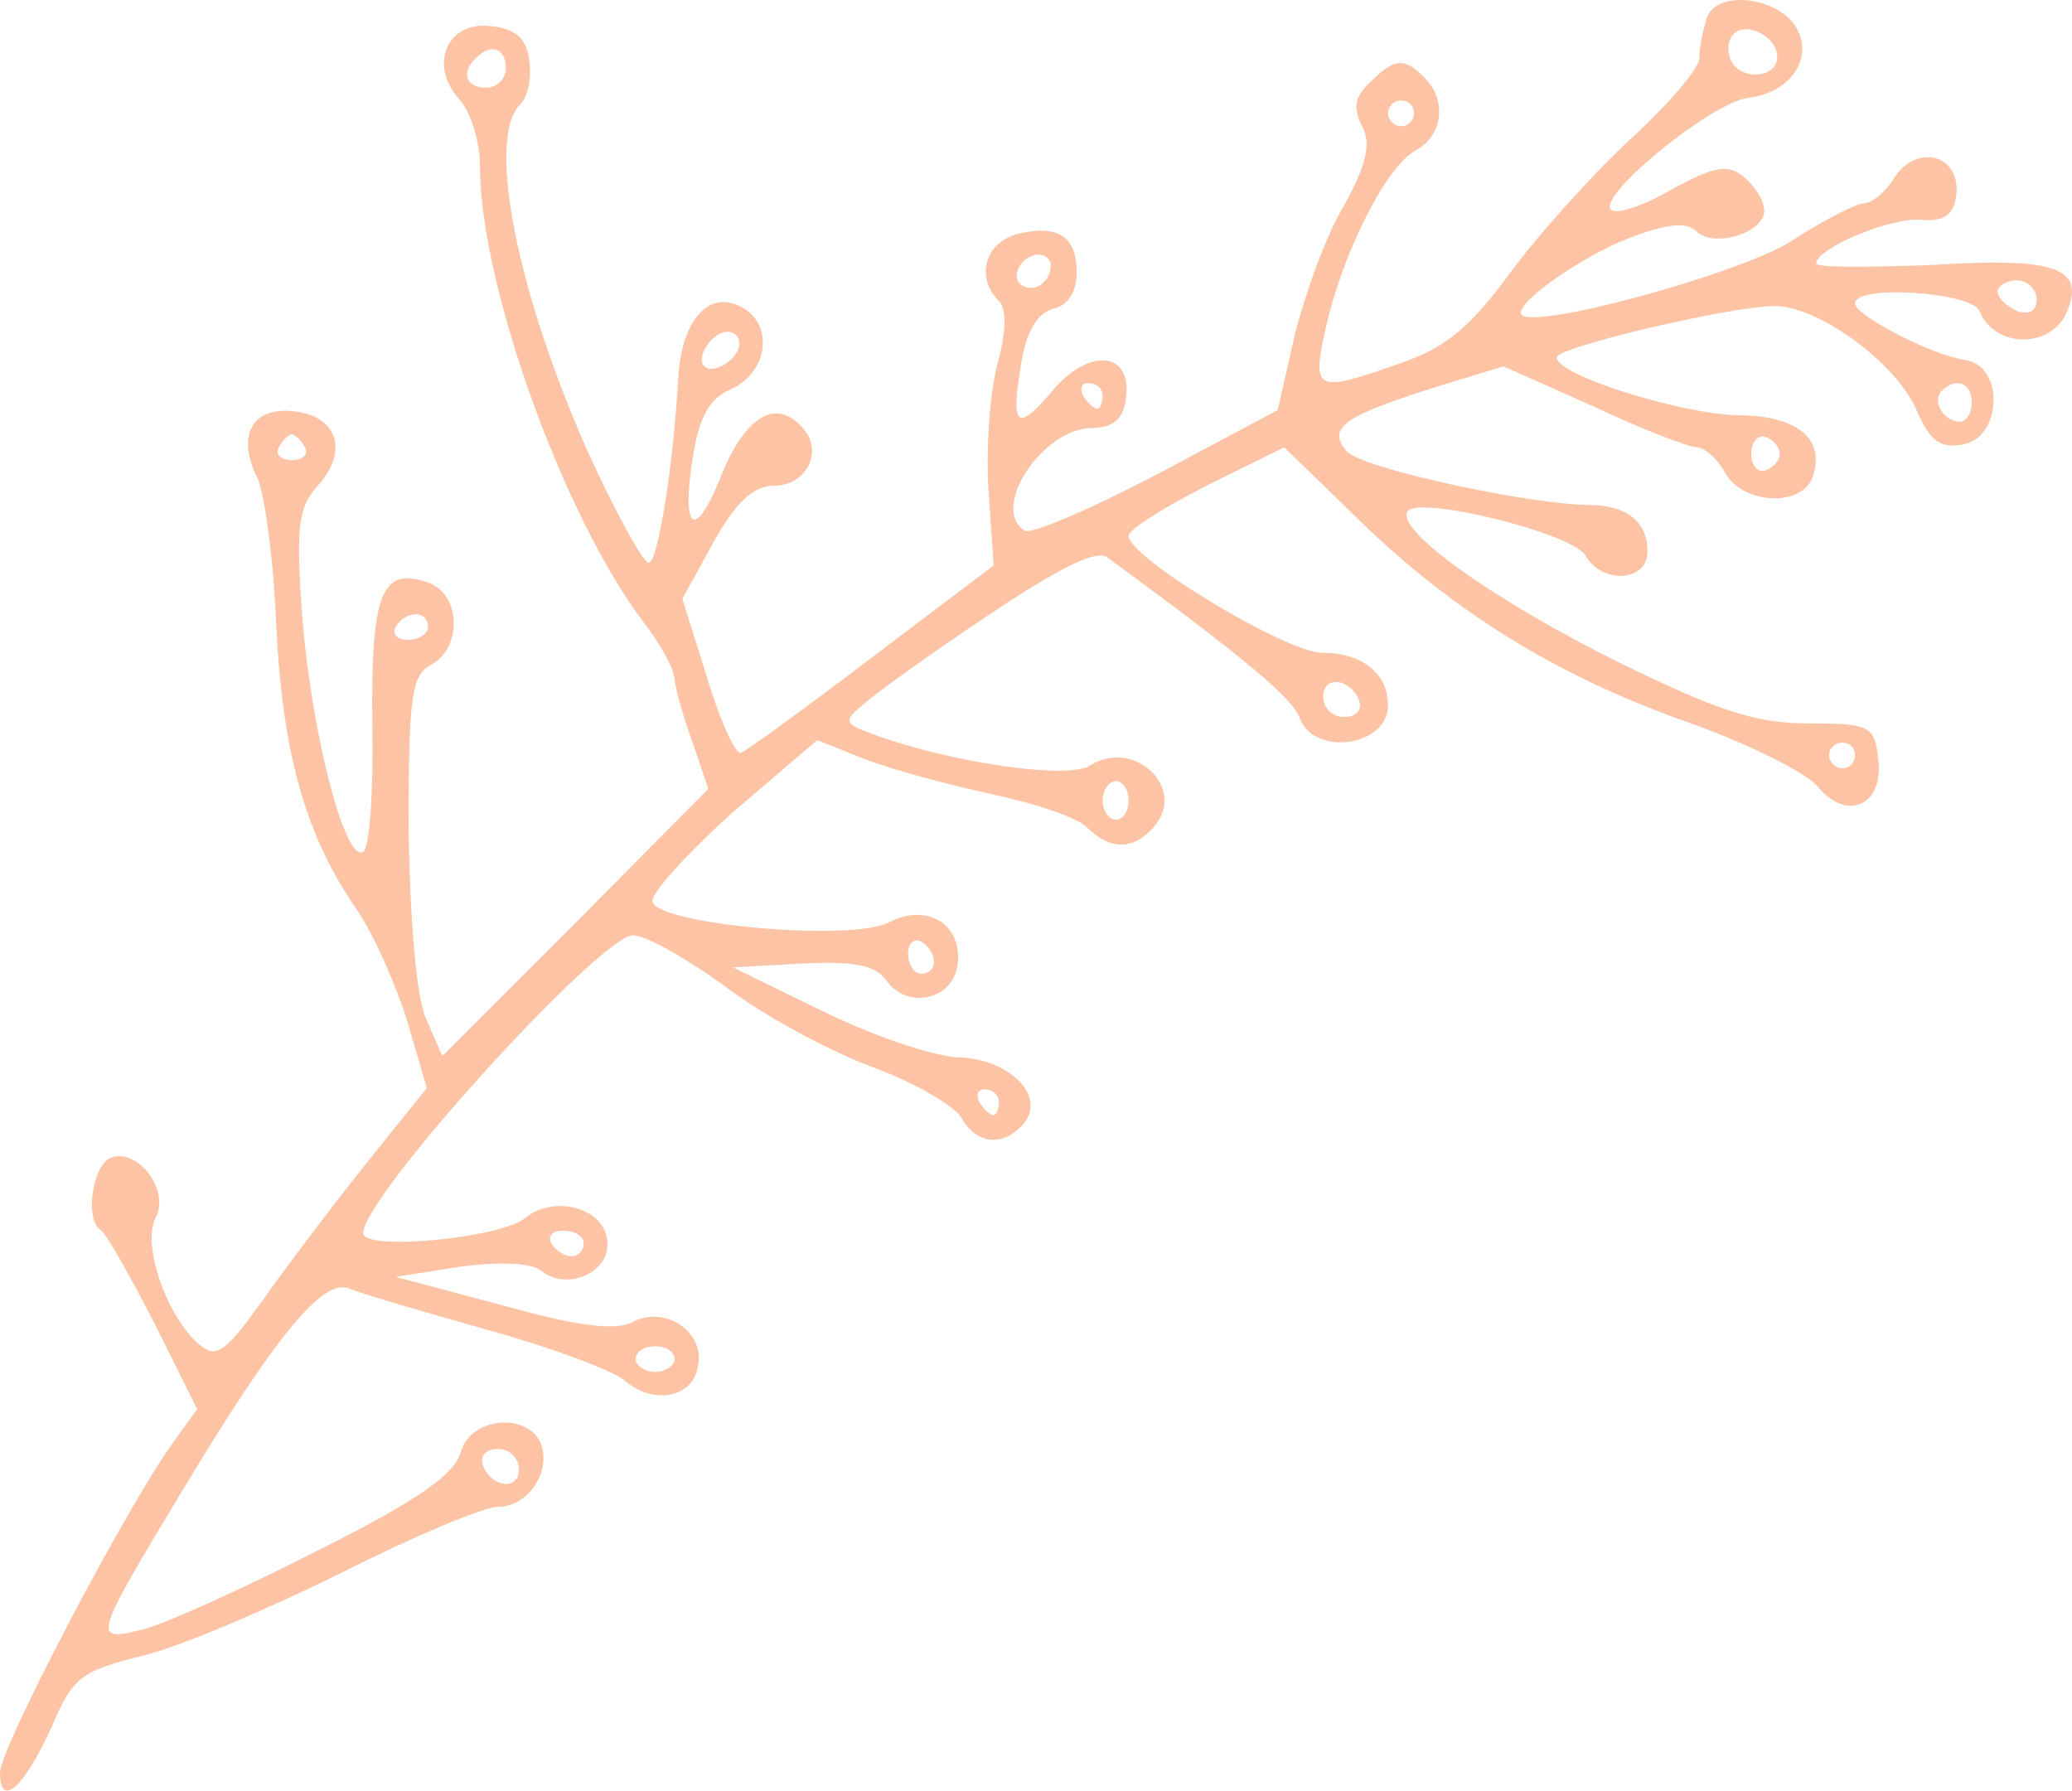
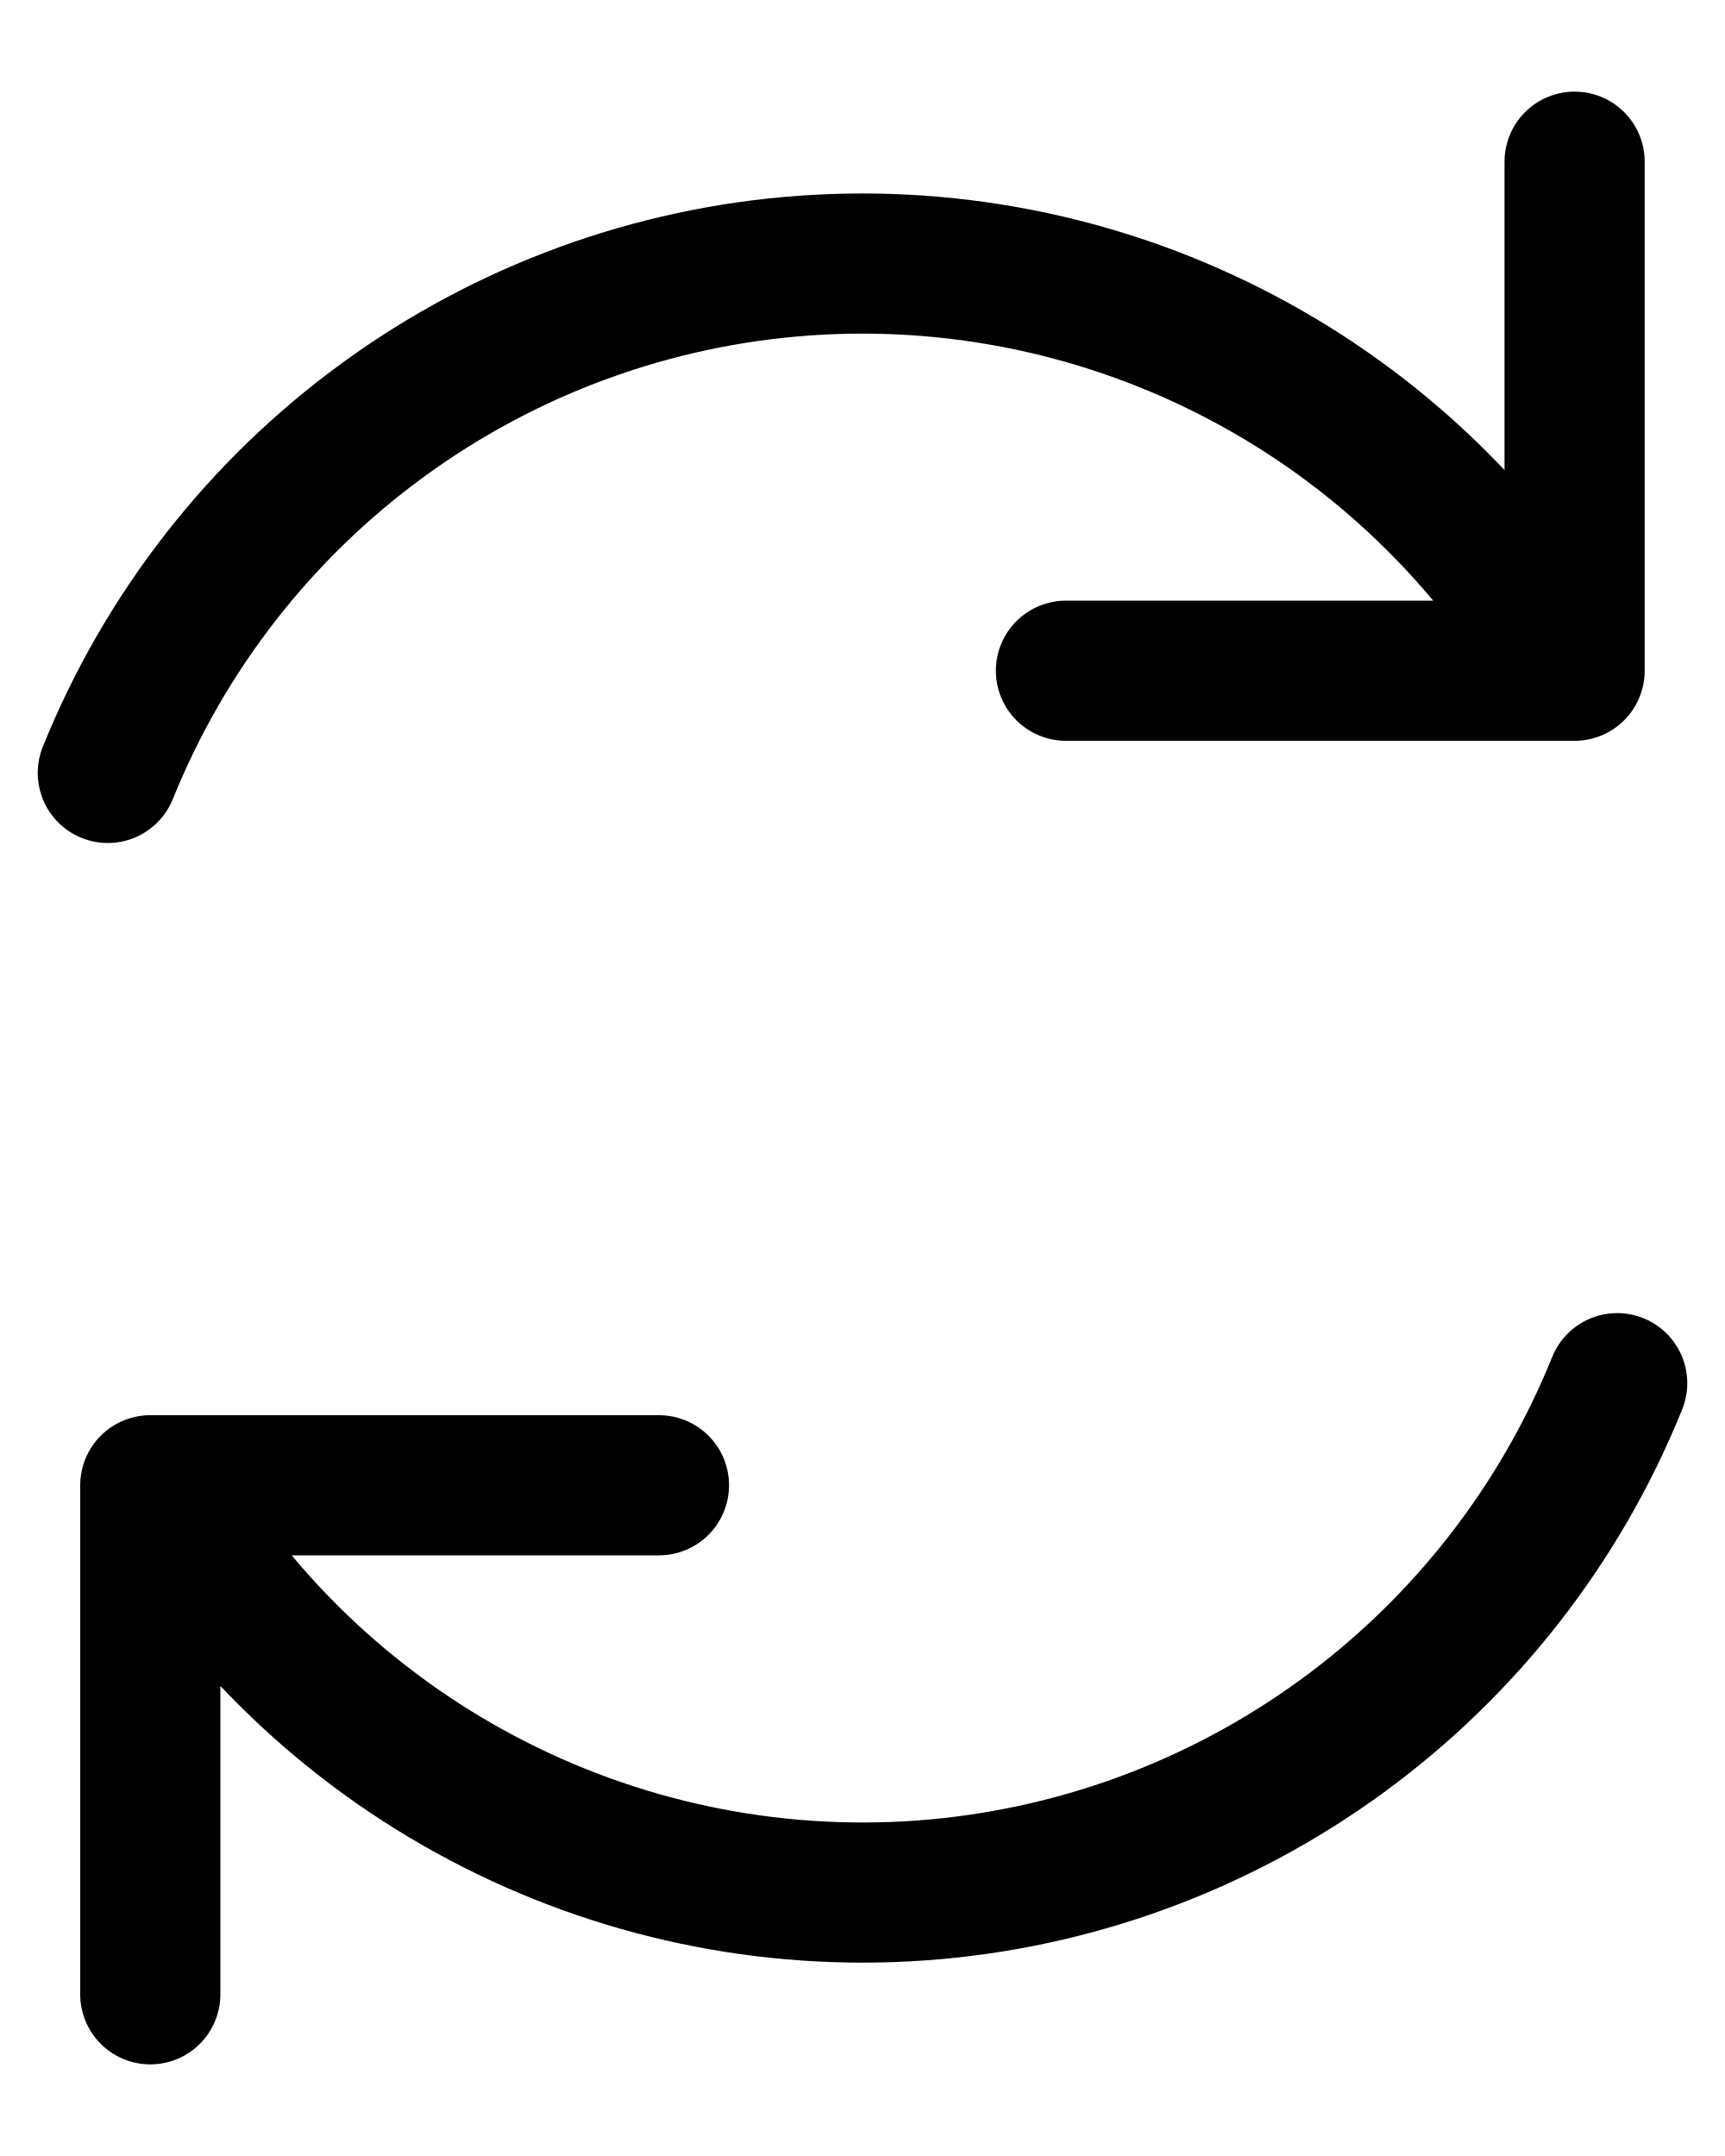
- <svg xmlns="http://www.w3.org/2000/svg" width="81" height="70" viewBox="0 0 81 70" fill="none">
-   <path d="M66.736 0.668C66.584 1.12 66.432 1.823 66.432 2.274C66.432 2.676 65.215 4.082 63.795 5.387C62.325 6.743 60.195 9.102 59.079 10.608C57.507 12.767 56.543 13.57 54.819 14.173C51.422 15.378 51.269 15.328 51.827 12.817C52.486 9.905 54.16 6.542 55.326 5.889C56.391 5.337 56.594 3.931 55.681 3.028C54.87 2.224 54.515 2.274 53.551 3.228C52.943 3.781 52.892 4.232 53.247 4.935C53.602 5.588 53.45 6.391 52.537 8.048C51.827 9.203 51.016 11.512 50.61 13.119L49.951 16.03L45.235 18.541C42.648 19.896 40.316 20.9 40.062 20.75C38.693 19.896 40.721 16.784 42.648 16.733C43.511 16.733 43.916 16.382 44.018 15.579C44.271 13.771 42.648 13.57 41.228 15.177C39.758 16.934 39.504 16.733 39.91 14.273C40.113 12.968 40.519 12.265 41.178 12.064C41.736 11.964 42.091 11.412 42.091 10.659C42.091 9.253 41.381 8.751 39.758 9.152C38.49 9.504 38.135 10.859 39.048 11.763C39.352 12.064 39.352 12.918 38.997 14.223C38.693 15.328 38.541 17.537 38.642 19.143L38.845 22.105L34.129 25.67C31.492 27.678 29.21 29.334 28.956 29.435C28.753 29.485 28.145 28.18 27.638 26.473L26.674 23.41L27.891 21.201C28.753 19.645 29.463 18.992 30.224 18.992C31.593 18.992 32.252 17.537 31.289 16.633C30.275 15.579 29.108 16.332 28.196 18.591C27.181 21.151 26.624 20.8 27.08 17.888C27.334 16.281 27.739 15.579 28.551 15.227C30.021 14.575 30.275 12.717 29.007 12.014C27.739 11.311 26.674 12.466 26.522 14.675C26.319 18.29 25.711 22.005 25.356 22.005C25.153 22.005 24.189 20.248 23.175 18.089C20.285 11.763 18.966 5.437 20.335 4.082C20.64 3.781 20.792 3.028 20.69 2.375C20.589 1.521 20.183 1.12 19.169 1.019C17.495 0.819 16.735 2.525 17.952 3.881C18.408 4.383 18.763 5.538 18.763 6.492C18.763 11.161 22.059 20.248 25.153 24.314C25.812 25.168 26.37 26.172 26.37 26.573C26.421 26.975 26.725 28.079 27.08 29.033L27.689 30.841L22.516 36.062L17.293 41.283L16.633 39.777C16.278 38.923 16.025 35.962 15.974 32.397C15.974 27.226 16.076 26.372 16.887 25.971C18.104 25.268 18.003 23.159 16.684 22.758C14.909 22.155 14.504 23.21 14.554 28.28C14.605 30.891 14.453 33.15 14.199 33.301C13.489 33.752 12.171 28.632 11.816 24.113C11.562 20.649 11.664 19.846 12.374 19.043C13.641 17.687 13.236 16.281 11.511 16.081C9.889 15.88 9.229 16.984 10.041 18.641C10.345 19.244 10.7 21.904 10.802 24.515C11.055 29.535 11.968 32.698 13.946 35.56C14.605 36.514 15.467 38.472 15.923 39.928L16.684 42.538L14.301 45.5C12.982 47.157 11.156 49.567 10.244 50.872C8.824 52.83 8.469 53.131 7.81 52.579C6.542 51.525 5.528 48.663 6.085 47.609C6.643 46.555 5.426 44.898 4.361 45.249C3.651 45.45 3.296 47.609 3.905 48.061C4.158 48.211 5.071 49.868 6.035 51.726L7.708 55.089L6.694 56.495C4.818 59.156 0 68.343 0 69.297C0 70.753 0.964 69.849 2.028 67.49C2.84 65.582 3.144 65.331 5.578 64.728C7.049 64.377 10.548 62.871 13.388 61.465C16.177 60.059 18.915 58.905 19.473 58.905C20.64 58.905 21.552 57.549 21.147 56.445C20.64 55.19 18.358 55.391 18.003 56.796C17.749 57.65 16.329 58.654 12.526 60.562C9.686 62.017 6.593 63.423 5.68 63.674C3.55 64.226 3.601 64.126 7.201 58.152C10.802 52.177 12.627 49.968 13.641 50.37C14.098 50.571 16.532 51.274 19.017 51.977C21.552 52.679 23.987 53.583 24.443 53.985C25.559 54.939 27.08 54.637 27.283 53.432C27.587 52.077 26.015 51.023 24.747 51.675C24.088 52.027 22.668 51.876 19.625 51.023L15.467 49.918L18.003 49.517C19.524 49.316 20.741 49.366 21.147 49.667C22.161 50.521 23.936 49.717 23.733 48.462C23.581 47.207 21.654 46.705 20.538 47.609C19.575 48.412 14.199 48.914 14.199 48.211C14.199 46.755 23.479 36.564 24.747 36.564C25.254 36.564 26.826 37.468 28.297 38.522C29.717 39.626 32.303 41.032 34.027 41.685C35.701 42.287 37.324 43.241 37.577 43.693C38.186 44.747 39.2 44.848 40.011 43.944C40.924 42.839 39.454 41.383 37.425 41.333C36.462 41.283 34.078 40.48 32.151 39.526L28.652 37.819L31.34 37.668C33.419 37.568 34.23 37.719 34.687 38.371C35.498 39.476 37.222 39.074 37.425 37.769C37.679 36.162 36.259 35.259 34.737 36.062C33.318 36.815 25.812 36.162 25.508 35.259C25.407 34.957 26.826 33.401 28.601 31.794L31.948 28.933L33.825 29.686C34.889 30.088 37.121 30.69 38.744 31.041C40.417 31.393 42.091 31.945 42.496 32.347C43.409 33.25 44.322 33.25 45.133 32.297C46.401 30.79 44.322 28.832 42.598 29.937C41.685 30.489 37.019 29.786 34.078 28.682C32.962 28.28 32.962 28.18 33.825 27.477C34.332 27.025 36.512 25.469 38.693 24.013C41.482 22.155 42.902 21.453 43.308 21.804C48.785 25.82 50.509 27.276 50.813 28.079C51.371 29.585 54.261 29.184 54.261 27.577C54.261 26.322 53.247 25.519 51.675 25.519C50.306 25.519 44.119 21.804 44.119 20.95C44.119 20.699 45.488 19.846 47.162 18.992L50.204 17.486L52.892 20.097C56.645 23.812 60.752 26.372 65.824 28.18C68.258 29.033 70.591 30.188 71.047 30.74C72.213 32.146 73.633 31.493 73.43 29.686C73.278 28.381 73.126 28.28 70.692 28.28C68.613 28.28 67.142 27.778 63.339 25.921C58.47 23.511 54.566 20.75 55.022 19.997C55.428 19.344 61.462 20.85 61.969 21.703C62.629 22.858 64.404 22.758 64.404 21.553C64.404 20.398 63.592 19.745 62.122 19.745C59.586 19.695 53.196 18.29 52.639 17.637C51.878 16.733 52.486 16.281 56.138 15.127L58.775 14.323L62.274 15.88C64.201 16.784 66.026 17.486 66.331 17.486C66.635 17.486 67.142 17.938 67.446 18.49C68.106 19.695 70.388 19.846 70.844 18.691C71.402 17.185 70.286 16.231 67.903 16.231C65.722 16.181 60.854 14.675 60.854 13.972C60.854 13.57 67.7 11.964 69.373 11.964C71.098 11.964 74.09 14.173 74.901 15.98C75.408 17.185 75.814 17.537 76.676 17.386C78.248 17.185 78.4 14.323 76.828 14.072C75.459 13.872 72.517 12.315 72.517 11.864C72.517 11.11 77.082 11.412 77.386 12.165C77.994 13.671 80.276 13.621 80.834 12.114C81.493 10.458 80.276 10.056 75.56 10.357C73.025 10.458 70.996 10.458 70.996 10.307C70.996 9.705 73.988 8.45 75.154 8.6C76.017 8.65 76.372 8.399 76.473 7.646C76.676 6.09 75.002 5.588 74.09 6.893C73.735 7.496 73.177 7.948 72.873 7.948C72.568 7.948 71.3 8.6 69.982 9.454C67.954 10.709 60.093 12.867 59.485 12.315C59.13 11.914 61.767 10.056 63.694 9.303C65.164 8.751 65.925 8.65 66.331 9.052C66.99 9.705 68.968 9.102 68.968 8.249C68.968 7.847 68.613 7.295 68.207 6.943C67.548 6.391 67.041 6.492 65.367 7.395C64.251 8.048 63.187 8.399 62.984 8.199C62.426 7.646 66.888 4.032 68.308 3.831C70.033 3.63 70.945 2.224 70.185 1.019C69.424 -0.135 67.142 -0.386 66.736 0.668ZM69.475 2.224C69.475 3.028 68.156 3.178 67.7 2.425C67.548 2.124 67.497 1.722 67.7 1.421C68.106 0.768 69.475 1.371 69.475 2.224ZM19.777 2.676C19.777 3.078 19.422 3.429 19.017 3.429C18.205 3.429 18.003 2.827 18.611 2.274C19.169 1.672 19.777 1.873 19.777 2.676ZM55.276 4.433C55.276 4.684 55.073 4.935 54.769 4.935C54.515 4.935 54.261 4.684 54.261 4.433C54.261 4.132 54.515 3.931 54.769 3.931C55.073 3.931 55.276 4.132 55.276 4.433ZM41.076 10.357C41.076 11.01 40.468 11.462 39.961 11.161C39.454 10.859 39.91 9.956 40.62 9.956C40.873 9.956 41.076 10.156 41.076 10.357ZM79.617 11.713C79.617 12.165 79.313 12.315 78.856 12.165C78.451 11.964 78.096 11.663 78.096 11.412C78.096 11.161 78.451 10.96 78.856 10.96C79.262 10.96 79.617 11.311 79.617 11.713ZM28.906 13.42C28.906 14.022 27.891 14.675 27.536 14.323C27.181 13.972 27.841 12.968 28.449 12.968C28.703 12.968 28.906 13.169 28.906 13.42ZM43.105 15.478C43.105 15.729 43.003 15.98 42.902 15.98C42.75 15.98 42.496 15.729 42.344 15.478C42.192 15.177 42.293 14.976 42.547 14.976C42.851 14.976 43.105 15.177 43.105 15.478ZM77.082 15.729C77.082 16.131 76.879 16.482 76.625 16.482C75.966 16.482 75.51 15.679 75.915 15.277C76.473 14.725 77.082 14.976 77.082 15.729ZM11.917 17.486C12.069 17.737 11.867 17.988 11.41 17.988C10.954 17.988 10.751 17.737 10.903 17.486C11.055 17.185 11.309 16.984 11.41 16.984C11.511 16.984 11.765 17.185 11.917 17.486ZM69.576 17.737C69.576 17.988 69.323 18.29 69.018 18.39C68.714 18.49 68.461 18.189 68.461 17.737C68.461 17.285 68.714 16.984 69.018 17.085C69.323 17.185 69.576 17.486 69.576 17.737ZM16.735 24.515C16.735 24.766 16.38 25.017 15.923 25.017C15.518 25.017 15.315 24.766 15.467 24.515C15.619 24.214 15.974 24.013 16.278 24.013C16.532 24.013 16.735 24.214 16.735 24.515ZM53.146 27.427C53.247 27.778 52.994 28.029 52.537 28.029C52.081 28.029 51.726 27.678 51.726 27.226C51.726 26.372 52.841 26.523 53.146 27.427ZM72.517 29.535C72.517 29.786 72.315 30.037 72.01 30.037C71.757 30.037 71.503 29.786 71.503 29.535C71.503 29.234 71.757 29.033 72.01 29.033C72.315 29.033 72.517 29.234 72.517 29.535ZM44.119 31.293C44.119 31.694 43.916 32.045 43.612 32.045C43.358 32.045 43.105 31.694 43.105 31.293C43.105 30.891 43.358 30.539 43.612 30.539C43.916 30.539 44.119 30.891 44.119 31.293ZM36.512 37.618C36.512 37.869 36.309 38.07 36.005 38.07C35.752 38.07 35.498 37.719 35.498 37.267C35.498 36.865 35.752 36.664 36.005 36.815C36.309 36.966 36.512 37.317 36.512 37.618ZM39.048 43.09C39.048 43.342 38.947 43.593 38.845 43.593C38.693 43.593 38.439 43.342 38.287 43.09C38.135 42.789 38.236 42.588 38.49 42.588C38.794 42.588 39.048 42.789 39.048 43.09ZM22.82 48.613C22.82 48.864 22.617 49.115 22.364 49.115C22.059 49.115 21.704 48.864 21.552 48.613C21.4 48.312 21.603 48.111 22.009 48.111C22.465 48.111 22.82 48.312 22.82 48.613ZM26.37 53.131C26.37 53.382 26.015 53.633 25.609 53.633C25.204 53.633 24.849 53.382 24.849 53.131C24.849 52.83 25.204 52.629 25.609 52.629C26.015 52.629 26.37 52.83 26.37 53.131ZM20.285 57.449C20.285 58.302 19.169 58.152 18.865 57.248C18.763 56.897 19.017 56.646 19.473 56.646C19.93 56.646 20.285 56.997 20.285 57.449Z" fill="#F86B1C" fill-opacity="0.4" />
+ <svg xmlns="http://www.w3.org/2000/svg" width="16" height="20" viewBox="0 0 16 20" fill="none">
+   <path d="M6.112 13.778H1.394V18.5M9.887 6.222H14.605V1.5M1 7.17C1.529 5.859 2.415 4.723 3.557 3.892C4.699 3.06 6.051 2.565 7.46 2.464C8.869 2.363 10.278 2.66 11.526 3.32C12.775 3.98 13.814 4.978 14.524 6.2M15 12.831C14.471 14.141 13.585 15.277 12.443 16.109C11.301 16.941 9.949 17.436 8.54 17.537C7.131 17.638 5.722 17.341 4.473 16.68C3.224 16.02 2.185 15.022 1.475 13.8" stroke="black" stroke-width="1.3" stroke-linecap="round" stroke-linejoin="round" />
</svg>
